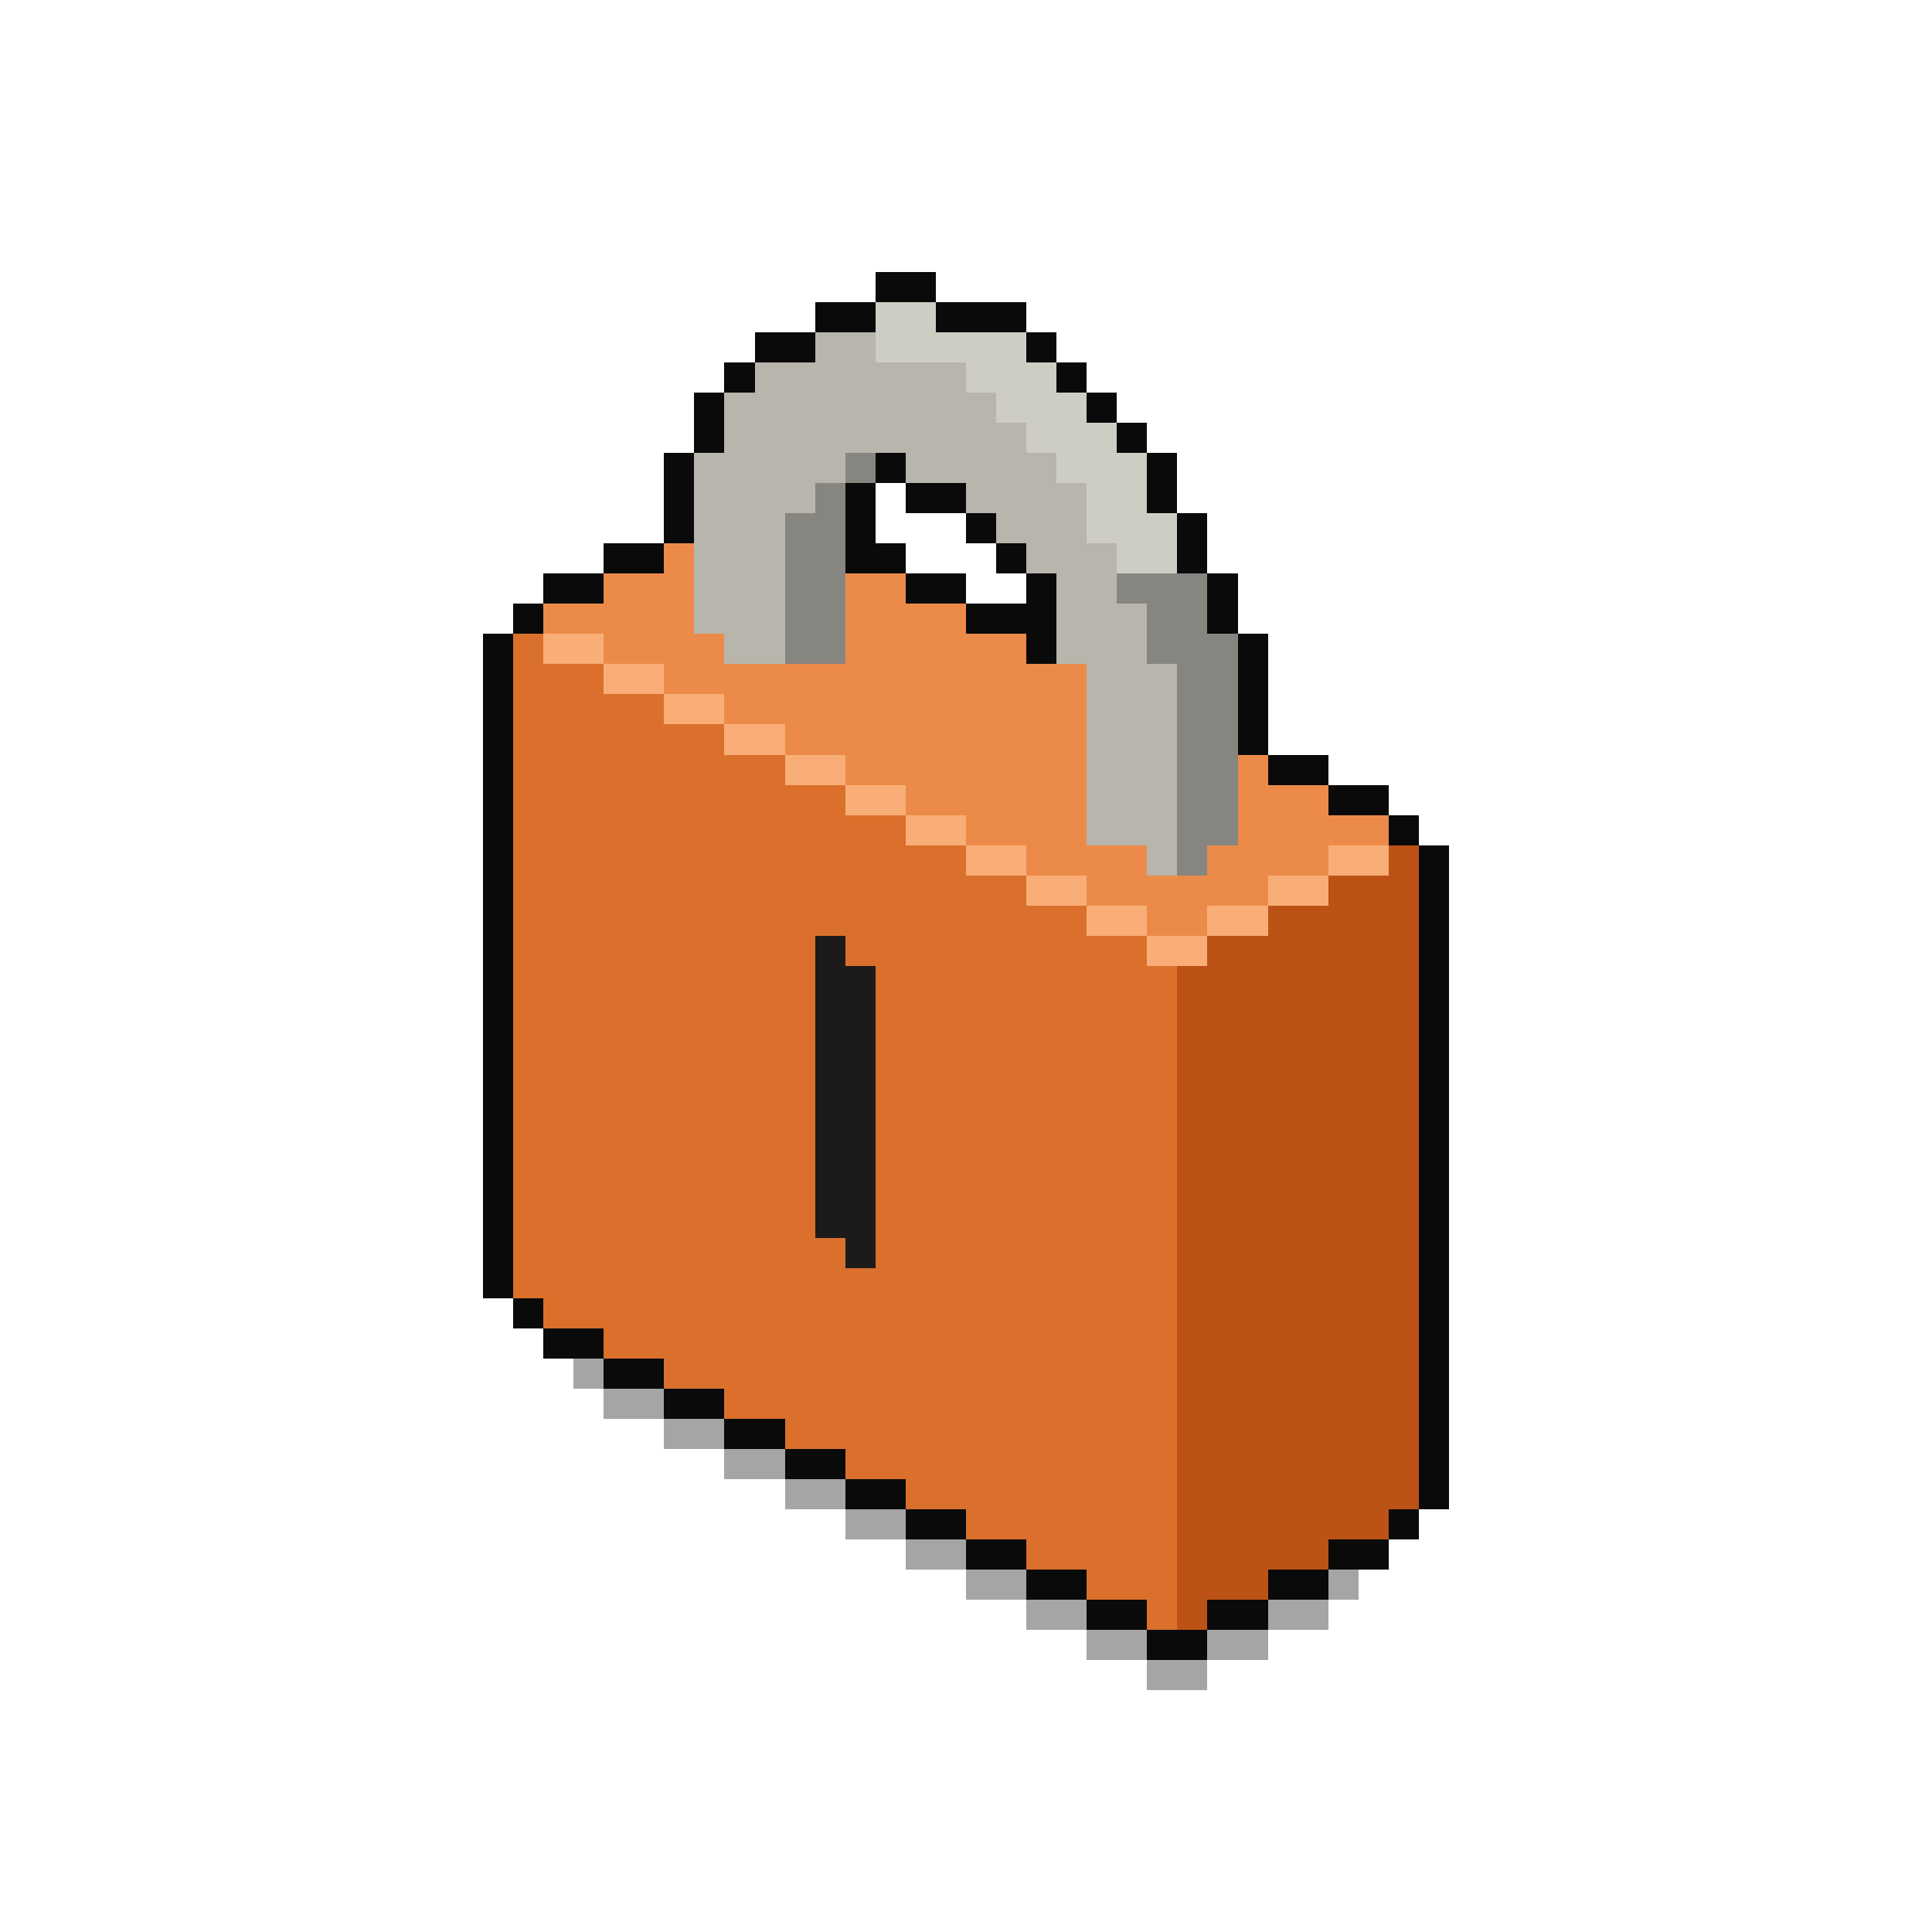
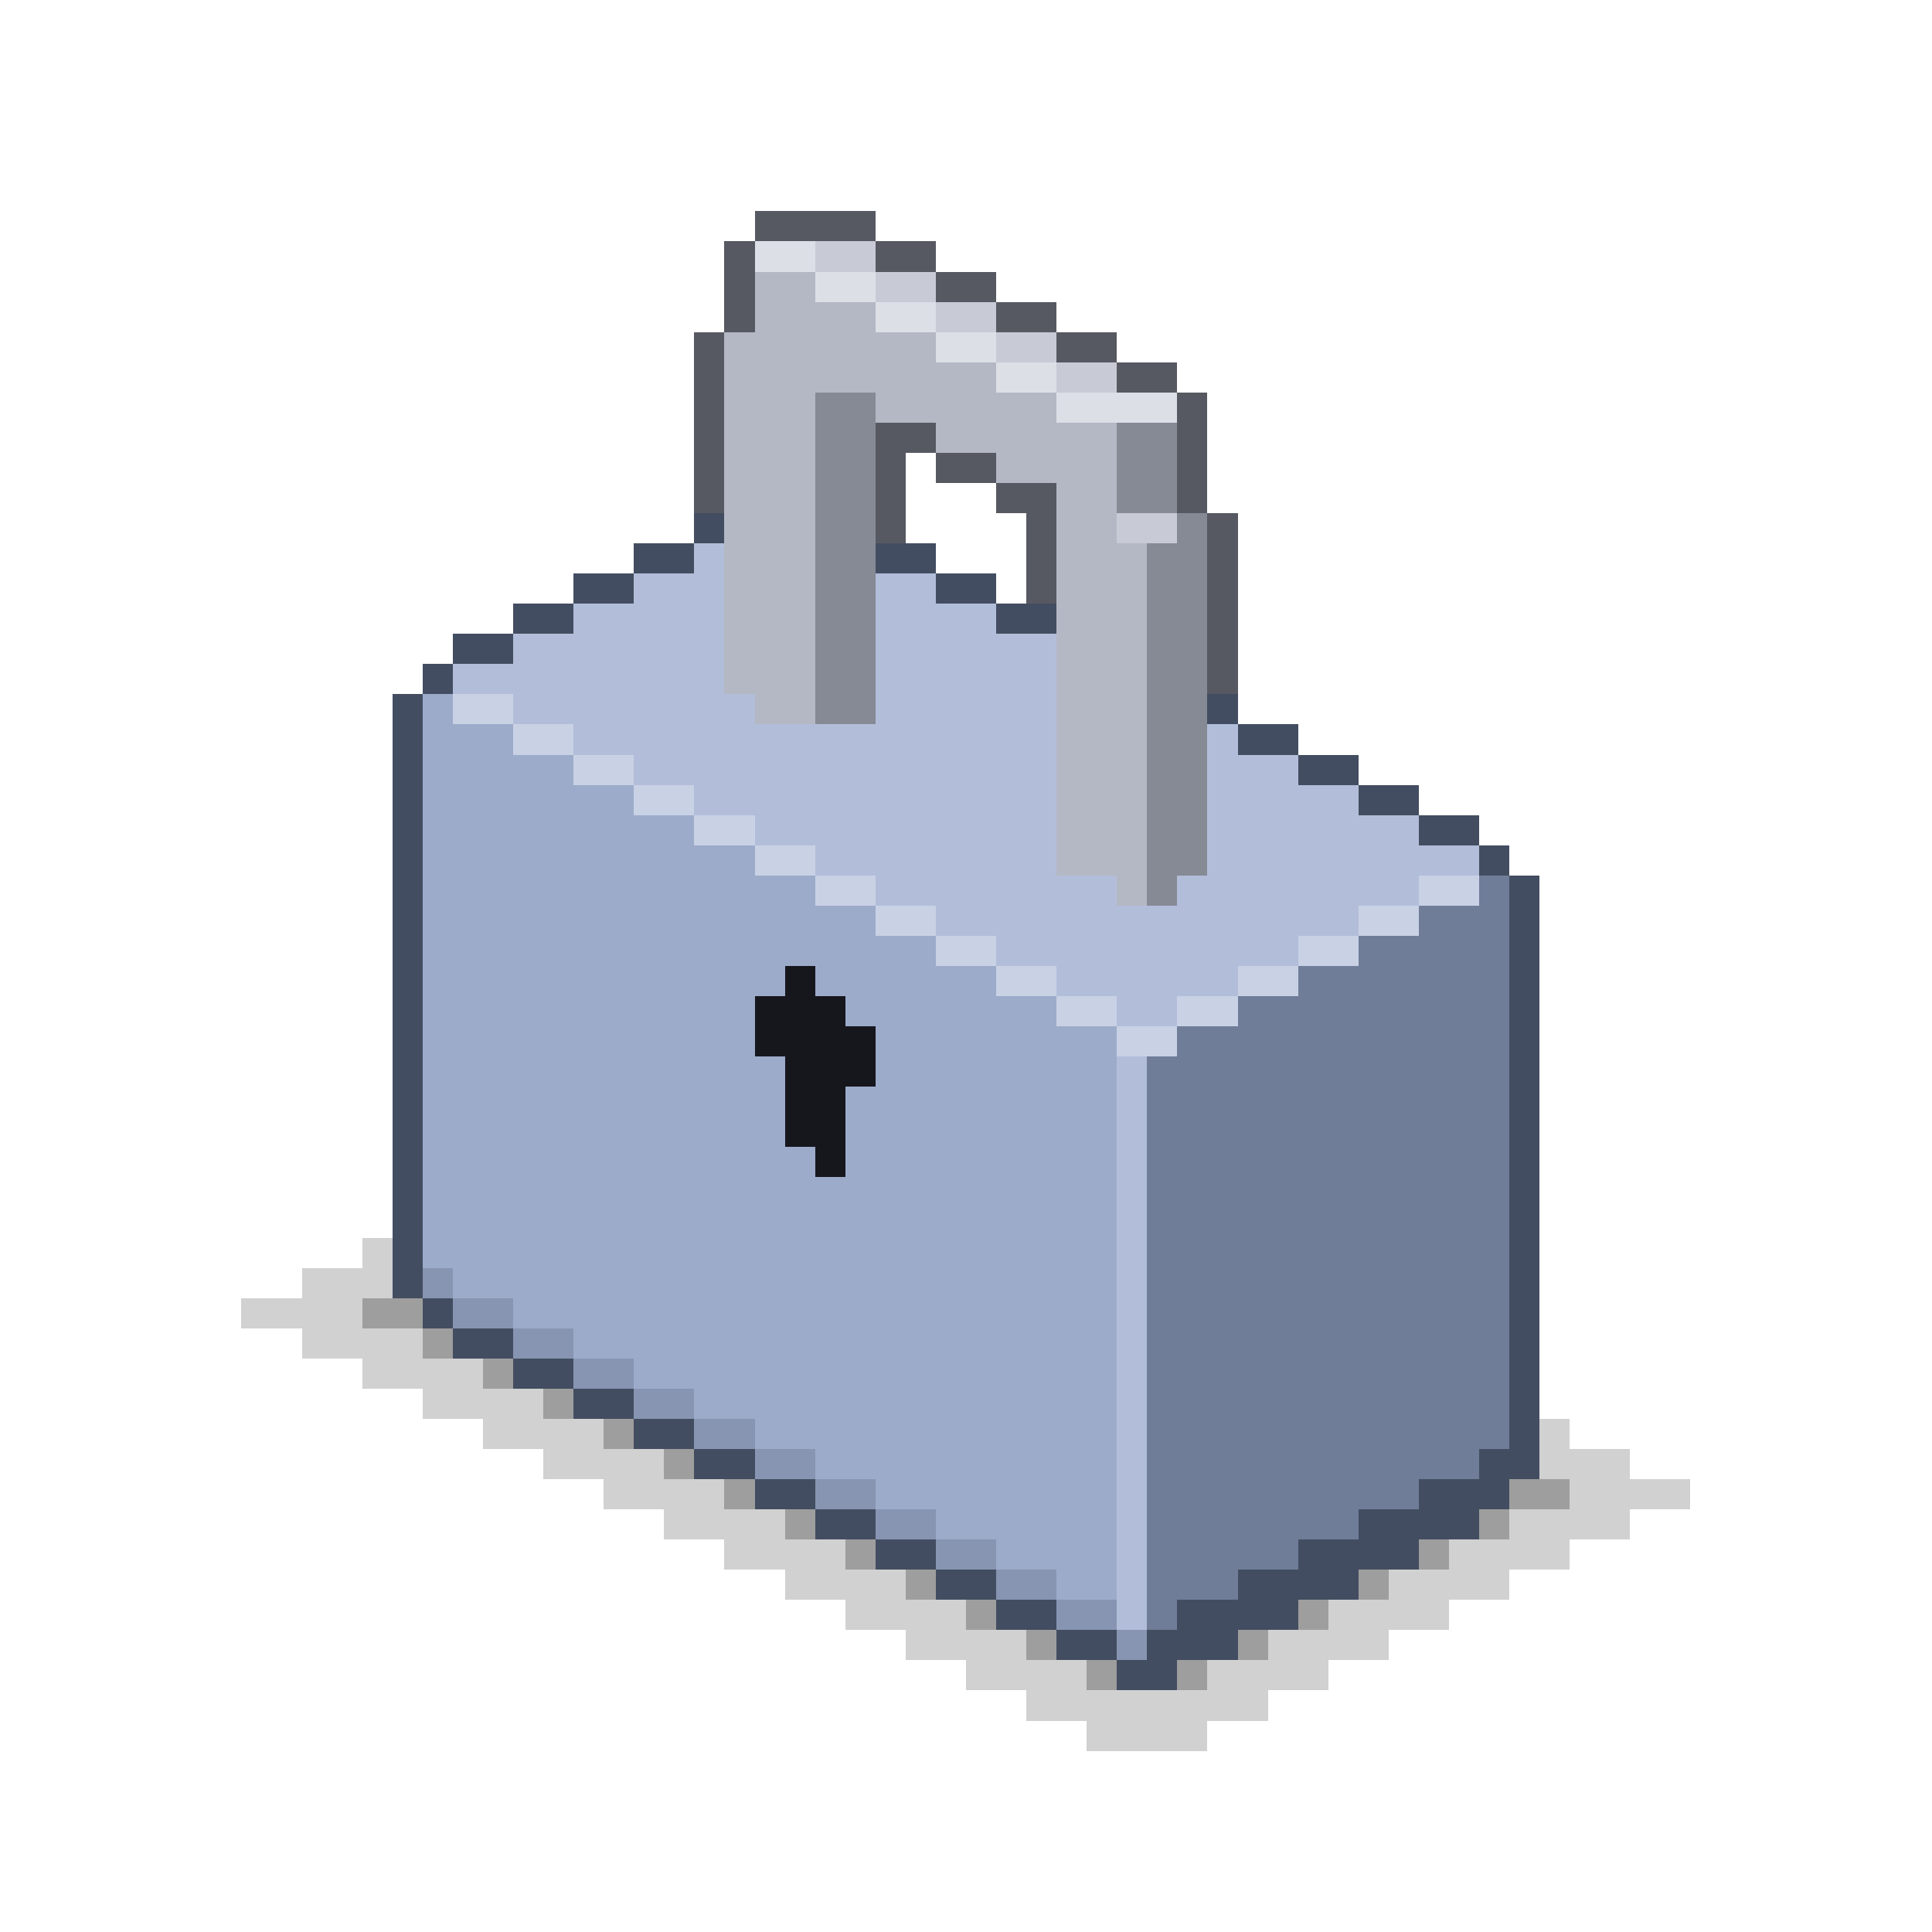
<svg xmlns="http://www.w3.org/2000/svg" viewBox="0 0 64 64" shape-rendering="crispEdges">
-   <path fill="#da702c" d="M17 21h1v22h-1zM18 22h2v22h-2zM20 23h2v22h-2zM22 24h2v22h-2zM24 25h2v22h-2zM26 26h2v5h-2zM28 27h2v5h-2zM30 28h2v22h-2zM32 29h2v22h-2zM34 30h2v22h-2zM26 31h1v17h-1zM36 31h2v22h-2zM29 32h1v17h-1zM38 32h1v22h-1zM27 41h1v7h-1zM28 42h1v7h-1z" />
-   <path fill="#bc5215" d="M46 28h1v22h-1zM44 29h2v22h-2zM42 30h2v22h-2zM40 31h2v22h-2zM39 32h1v22h-1z" />
-   <path fill="#0a0a0a" d="M29 9h2v1h-2zM27 10h2v1h-2zM31 10h3v1h-3zM25 11h2v1h-2zM34 11h1v1h-1zM24 12h1v1h-1zM35 12h1v1h-1zM23 13h1v2h-1zM36 13h1v1h-1zM37 14h1v1h-1zM22 15h1v3h-1zM29 15h1v1h-1zM38 15h1v2h-1zM28 16h1v3h-1zM30 16h2v1h-2zM32 17h1v1h-1zM39 17h1v2h-1zM20 18h2v1h-2zM29 18h1v1h-1zM33 18h1v1h-1zM18 19h2v1h-2zM30 19h2v1h-2zM34 19h1v3h-1zM40 19h1v2h-1zM17 20h1v1h-1zM32 20h2v1h-2zM16 21h1v22h-1zM41 21h1v4h-1zM42 25h2v1h-2zM44 26h2v1h-2zM46 27h1v1h-1zM47 28h1v22h-1zM17 43h1v1h-1zM18 44h2v1h-2zM20 45h2v1h-2zM22 46h2v1h-2zM24 47h2v1h-2zM26 48h2v1h-2zM28 49h2v1h-2zM30 50h2v1h-2zM46 50h1v1h-1zM32 51h2v1h-2zM44 51h2v1h-2zM34 52h2v1h-2zM42 52h2v1h-2zM36 53h2v1h-2zM40 53h2v1h-2zM38 54h2v1h-2z" />
-   <path fill="#ec8b49" d="M22 18h1v5h-1zM20 19h2v3h-2zM28 19h2v7h-2zM18 20h2v1h-2zM30 20h2v7h-2zM23 21h1v2h-1zM32 21h2v7h-2zM24 22h4v2h-4zM34 22h2v7h-2zM26 24h2v1h-2zM41 25h1v5h-1zM42 26h2v3h-2zM44 27h2v1h-2zM36 28h2v2h-2zM40 28h1v2h-1zM38 29h2v2h-2z" />
-   <path fill="#b7b5ac" d="M27 11h2v4h-2zM25 12h2v5h-2zM29 12h3v3h-3zM24 13h1v9h-1zM32 13h1v4h-1zM33 14h1v4h-1zM23 15h1v6h-1zM27 15h1v1h-1zM30 15h2v1h-2zM34 15h1v4h-1zM35 16h1v6h-1zM25 17h1v5h-1zM36 18h1v10h-1zM37 20h1v8h-1zM38 22h1v7h-1z" />
-   <path fill="#878580" d="M28 15h1v1h-1zM27 16h1v6h-1zM26 17h1v5h-1zM37 19h3v1h-3zM38 20h2v2h-2zM40 21h1v7h-1zM39 22h1v7h-1z" />
-   <path fill="#f9ae77" d="M18 21h2v1h-2zM20 22h2v1h-2zM22 23h2v1h-2zM24 24h2v1h-2zM26 25h2v1h-2zM28 26h2v1h-2zM30 27h2v1h-2zM32 28h2v1h-2zM44 28h2v1h-2zM34 29h2v1h-2zM42 29h2v1h-2zM36 30h2v1h-2zM40 30h2v1h-2zM38 31h2v1h-2z" />
-   <path fill="#cecdc3" d="M29 10h2v2h-2zM31 11h3v1h-3zM32 12h3v1h-3zM33 13h3v1h-3zM34 14h3v1h-3zM35 15h3v1h-3zM36 16h2v2h-2zM38 17h1v2h-1zM37 18h1v1h-1z" />
-   <path fill="#000000" fill-opacity="0.353" d="M19 45h1v1h-1zM20 46h2v1h-2zM22 47h2v1h-2zM24 48h2v1h-2zM26 49h2v1h-2zM28 50h2v1h-2zM30 51h2v1h-2zM32 52h2v1h-2zM44 52h1v1h-1zM34 53h2v1h-2zM42 53h2v1h-2zM36 54h2v1h-2zM40 54h2v1h-2zM38 55h2v1h-2z" />
-   <path fill="#1c1b1a" d="M27 31h1v10h-1zM28 32h1v10h-1z" />
+   <path fill="#000" fill-opacity=".18" d="M12 41h1v1h-1zM10 42h3v1h-3zM8 43h4v1h-4zM10 44h4v1h-4zM12 45h4v1h-4zM14 46h4v1h-4zM16 47h4v1h-4zM51 47h1v1h-1zM18 48h4v1h-4zM51 48h3v1h-3zM20 49h4v1h-4zM52 49h4v1h-4zM22 50h4v1h-4zM50 50h4v1h-4zM24 51h4v1h-4zM48 51h4v1h-4zM26 52h4v1h-4zM46 52h4v1h-4zM28 53h4v1h-4zM44 53h4v1h-4zM30 54h4v1h-4zM42 54h4v1h-4zM32 55h4v1h-4zM40 55h4v1h-4zM34 56h8v1h-8zM36 57h4v1h-4z" />
+   <path fill="#000" fill-opacity=".38" d="M12 43h2v1h-2zM14 44h1v1h-1zM16 45h1v1h-1zM18 46h1v1h-1zM20 47h1v1h-1zM22 48h1v1h-1zM24 49h1v1h-1zM50 49h2v1h-2zM26 50h1v1h-1zM49 50h1v1h-1zM28 51h1v1h-1zM47 51h1v1h-1zM30 52h1v1h-1zM45 52h1v1h-1zM32 53h1v1h-1zM43 53h1v1h-1zM34 54h1v1h-1zM41 54h1v1h-1zM36 55h1v1h-1zM39 55h1v1h-1z" />
+   <path fill="#565961" d="M25 7h4v1h-4zM24 8h1v1h-1zM29 8h2v1h-2zM24 9h1v1h-1zM31 9h2v1h-2zM24 10h1v1h-1zM33 10h2v1h-2zM23 11h1v1h-1zM35 11h2v1h-2zM23 12h1v1h-1zM37 12h2v1h-2zM23 13h1v1h-1zM39 13h1v1h-1zM23 14h1v1h-1zM29 14h2v1h-2zM39 14h1v1h-1zM23 15h1v1h-1zM29 15h1v1h-1zM31 15h2v1h-2zM39 15h1v1h-1zM23 16h1v1h-1zM29 16h1v1h-1zM33 16h2v1h-2zM39 16h1v1h-1zM29 17h1v1h-1zM34 17h1v1h-1zM40 17h1v1h-1zM34 18h1v1h-1zM40 18h1v1h-1zM34 19h1v1h-1zM40 19h1v1h-1zM40 20h1v1h-1zM40 21h1v1h-1zM40 22h1v1h-1z" />
+   <path fill="#dcdfe6" d="M25 8h2v1h-2zM27 9h2v1h-2zM29 10h2v1h-2zM31 11h2v1h-2zM33 12h2v1h-2zM35 13h4v1h-4z" />
+   <path fill="#c8cbd6" d="M27 8h2v1h-2zM29 9h2v1h-2zM31 10h2v1h-2zM33 11h2v1h-2zM35 12h2v1h-2zM37 17h2v1h-2z" />
+   <path fill="#B4B8C4" d="M25 9h2v1h-2zM25 10h4v1h-4zM24 11h7v1h-7zM24 12h9v1h-9zM24 13h3v1h-3zM29 13h6v1h-6zM24 14h3v1h-3zM31 14h6v1h-6zM24 15h3v1h-3zM33 15h4v1h-4zM24 16h3v1h-3zM35 16h2v1h-2zM24 17h3v1h-3zM35 17h2v1h-2zM24 18h3v1h-3zM35 18h3v1h-3zM24 19h3v1h-3zM35 19h3v1h-3zM24 20h3v1h-3zM35 20h3v1h-3zM24 21h3v1h-3zM35 21h3v1h-3zM24 22h3v1h-3zM35 22h3v1h-3zM25 23h2v1h-2zM35 23h3v1h-3zM35 24h3v1h-3zM35 25h3v1h-3zM35 26h3v1h-3zM35 27h3v1h-3zM35 28h3v1h-3zM37 29h1v1h-1z" />
+   <path fill="#868a95" d="M27 13h2v1h-2zM27 14h2v1h-2zM37 14h2v1h-2zM27 15h2v1h-2zM37 15h2v1h-2zM27 16h2v1h-2zM37 16h2v1h-2zM27 17h2v1h-2zM39 17h1v1h-1zM27 18h2v1h-2zM38 18h2v1h-2zM27 19h2v1h-2zM38 19h2v1h-2zM27 20h2v1h-2zM38 20h2v1h-2zM27 21h2v1h-2zM38 21h2v1h-2zM27 22h2v1h-2zM38 22h2v1h-2zM27 23h2v1h-2zM38 23h2v1h-2zM38 24h2v1h-2zM38 25h2v1h-2zM38 26h2v1h-2zM38 27h2v1h-2zM38 28h2v1h-2zM38 29h1v1h-1z" />
+   <path fill="#434d61" d="M23 17h1v1h-1zM21 18h2v1h-2zM29 18h2v1h-2zM19 19h2v1h-2zM31 19h2v1h-2zM17 20h2v1h-2zM33 20h2v1h-2zM15 21h2v1h-2zM14 22h1v1h-1zM13 23h1v1h-1zM40 23h1v1h-1zM13 24h1v1h-1zM41 24h2v1h-2zM13 25h1v1h-1zM43 25h2v1h-2zM13 26h1v1h-1zM45 26h2v1h-2zM13 27h1v1h-1zM47 27h2v1h-2zM13 28h1v1h-1zM49 28h1v1h-1zM13 29h1v1h-1zM50 29h1v1h-1zM13 30h1v1h-1zM50 30h1v1h-1zM13 31h1v1h-1zM50 31h1v1h-1zM13 32h1v1h-1zM50 32h1v1h-1zM13 33h1v1h-1zM50 33h1v1h-1zM13 34h1v1h-1zM50 34h1v1h-1zM13 35h1v1h-1zM50 35h1v1h-1zM13 36h1v1h-1zM50 36h1v1h-1zM13 37h1v1h-1zM50 37h1v1h-1zM13 38h1v1h-1zM50 38h1v1h-1zM13 39h1v1h-1zM50 39h1v1h-1zM13 40h1v1h-1zM50 40h1v1h-1zM13 41h1v1h-1zM50 41h1v1h-1zM13 42h1v1h-1zM50 42h1v1h-1zM14 43h1v1h-1zM50 43h1v1h-1zM15 44h2v1h-2zM50 44h1v1h-1zM17 45h2v1h-2zM50 45h1v1h-1zM19 46h2v1h-2zM50 46h1v1h-1zM21 47h2v1h-2zM50 47h1v1h-1zM23 48h2v1h-2zM49 48h2v1h-2zM25 49h2v1h-2zM47 49h3v1h-3zM27 50h2v1h-2zM45 50h4v1h-4zM29 51h2v1h-2zM43 51h4v1h-4zM31 52h2v1h-2zM41 52h4v1h-4zM33 53h2v1h-2zM39 53h4v1h-4zM35 54h2v1h-2zM38 54h3v1h-3zM37 55h2v1h-2z" />
+   <path fill="#b2bed9" d="M23 18h1v1h-1zM21 19h3v1h-3zM29 19h2v1h-2zM19 20h5v1h-5zM29 20h4v1h-4zM17 21h7v1h-7zM29 21h6v1h-6zM15 22h9v1h-9zM29 22h6v1h-6zM17 23h8v1h-8zM29 23h6v1h-6zM19 24h16v1h-16zM40 24h1v1h-1zM21 25h14v1h-14zM40 25h3v1h-3zM23 26h12v1h-12zM40 26h5v1h-5zM25 27h10v1h-10zM40 27h7v1h-7zM27 28h8v1h-8zM40 28h9v1h-9zM29 29h8v1h-8zM39 29h8v1h-8zM31 30h14v1h-14zM33 31h10v1h-10zM35 32h6v1h-6zM37 33h2v1h-2zM37 35h1v1h-1zM37 36h1v1h-1zM37 37h1v1h-1zM37 38h1v1h-1zM37 39h1v1h-1zM37 40h1v1h-1zM37 41h1v1h-1zM37 42h1v1h-1zM37 43h1v1h-1zM37 44h1v1h-1zM37 45h1v1h-1zM37 46h1v1h-1zM37 47h1v1h-1zM37 48h1v1h-1zM37 49h1v1h-1zM37 50h1v1h-1zM37 51h1v1h-1zM37 52h1v1h-1zM37 53h1v1h-1z" />
+   <path fill="#9CABCA" d="M14 23h1v1h-1zM14 24h3v1h-3zM14 25h5v1h-5zM14 26h7v1h-7zM14 27h9v1h-9zM14 28h11v1h-11zM14 29h13v1h-13zM14 30h15v1h-15zM14 31h17v1h-17zM14 32h12v1h-12zM27 32h6v1h-6zM14 33h11v1h-11zM28 33h7v1h-7zM14 34h11v1h-11zM29 34h8v1h-8zM14 35h12v1h-12zM29 35h8v1h-8zM14 36h12v1h-12zM28 36h9v1h-9zM14 37h12v1h-12zM28 37h9v1h-9zM14 38h13v1h-13zM28 38h9v1h-9zM14 39h23v1h-23zM14 40h23v1h-23zM14 41h23v1h-23zM15 42h22v1h-22zM17 43h20v1h-20zM19 44h18v1h-18zM21 45h16v1h-16zM23 46h14v1h-14zM25 47h12v1h-12zM27 48h10v1h-10zM29 49h8v1h-8zM31 50h6v1h-6zM33 51h4v1h-4zM35 52h2v1h-2z" />
+   <path fill="#c9d1e5" d="M15 23h2v1h-2zM17 24h2v1h-2zM19 25h2v1h-2zM21 26h2v1h-2zM23 27h2v1h-2zM25 28h2v1h-2zM27 29h2v1h-2zM47 29h2v1h-2zM29 30h2v1h-2zM45 30h2v1h-2zM31 31h2v1h-2zM43 31h2v1h-2zM33 32h2v1h-2zM41 32h2v1h-2zM35 33h2v1h-2zM39 33h2v1h-2zM37 34h2v1h-2z" />
+   <path fill="#707d99" d="M49 29h1v1h-1zM47 30h3v1h-3zM45 31h5v1h-5zM43 32h7v1h-7zM41 33h9v1h-9zM39 34h11v1h-11zM38 35h12v1h-12zM38 36h12v1h-12zM38 37h12v1h-12zM38 38h12v1h-12zM38 39h12v1h-12zM38 40h12v1h-12zM38 41h12v1h-12zM38 42h12v1h-12zM38 43h12v1h-12zM38 44h12v1h-12zM38 45h12v1h-12zM38 46h12v1h-12zM38 47h12v1h-12zM38 48h11v1h-11zM38 49h9v1h-9zM38 50h7v1h-7zM38 51h5v1h-5zM38 52h3v1h-3zM38 53h1v1h-1z" />
+   <path fill="#16161D" d="M26 32h1v1h-1zM25 33h3v1h-3zM25 34h4v1h-4zM26 35h3v1h-3zM26 36h2v1h-2zM26 37h2v1h-2zM27 38h1v1h-1z" />
+   <path fill="#8795b2" d="M14 42h1v1h-1zM15 43h2v1h-2zM17 44h2v1h-2zM19 45h2v1h-2zM21 46h2v1h-2zM23 47h2v1h-2zM25 48h2v1h-2zM27 49h2v1h-2zM29 50h2v1h-2zM31 51h2v1h-2zM33 52h2v1h-2zM35 53h2v1h-2zM37 54h1v1h-1z" />
</svg>
